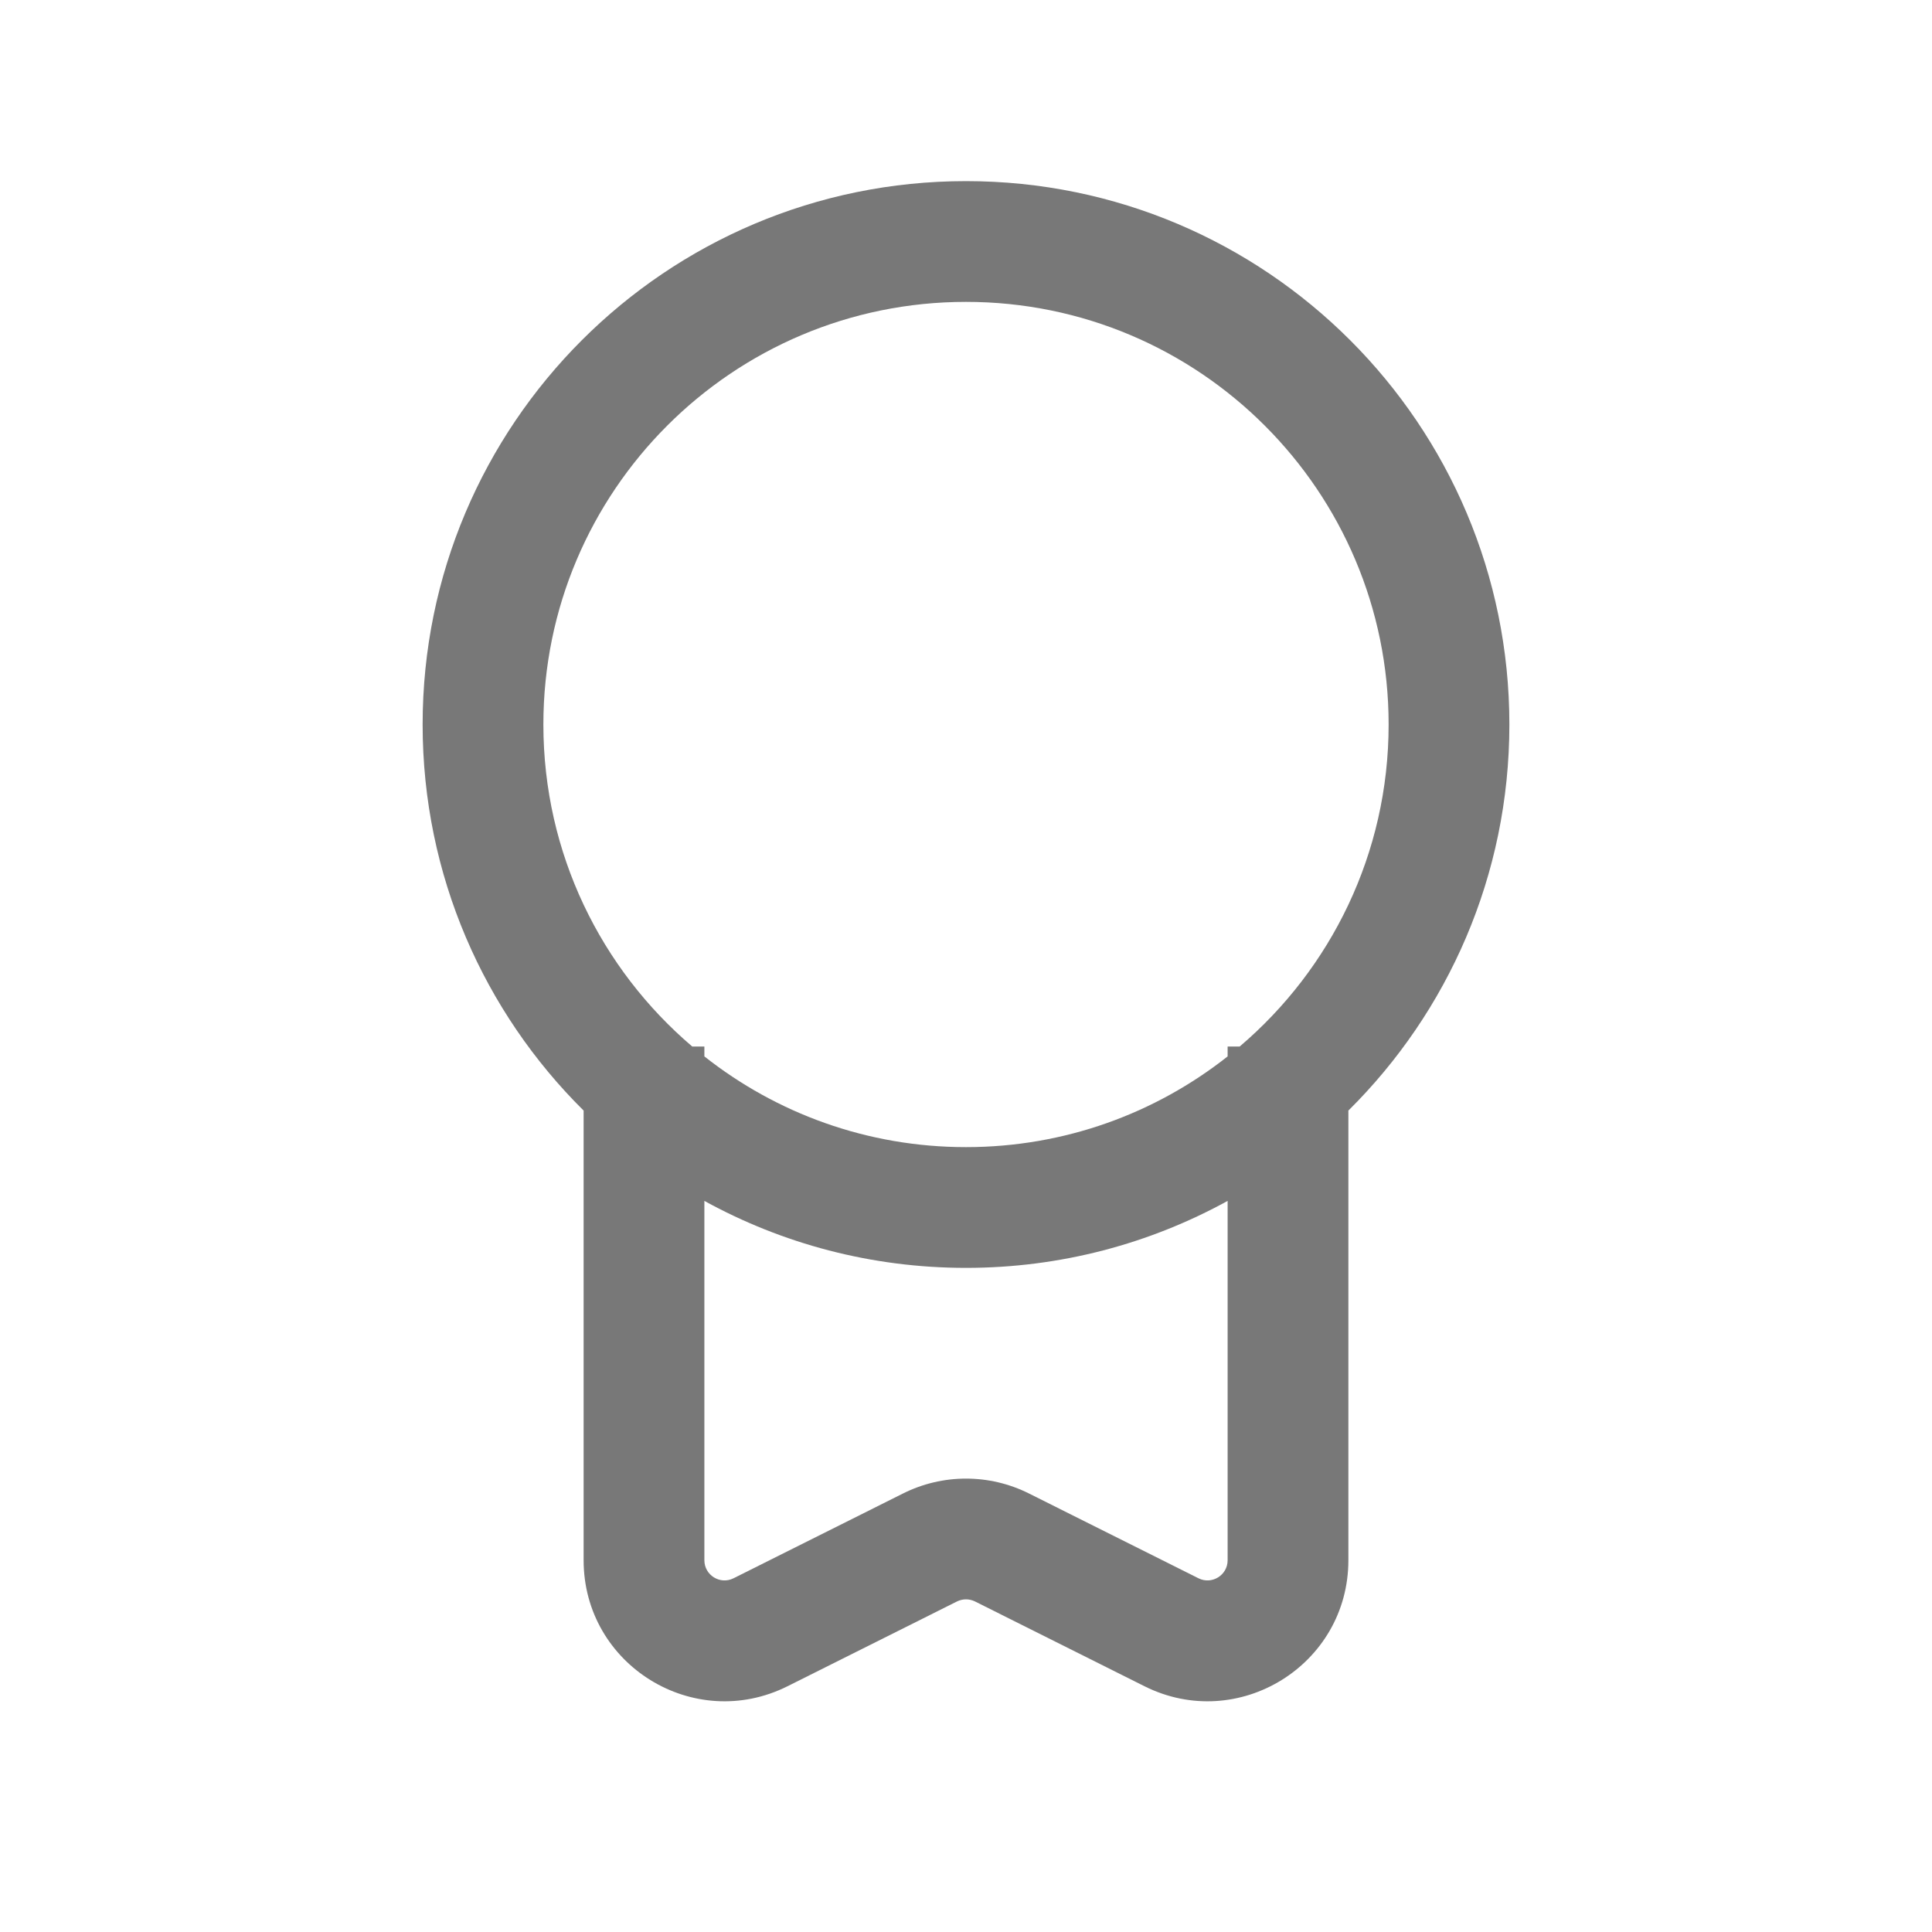
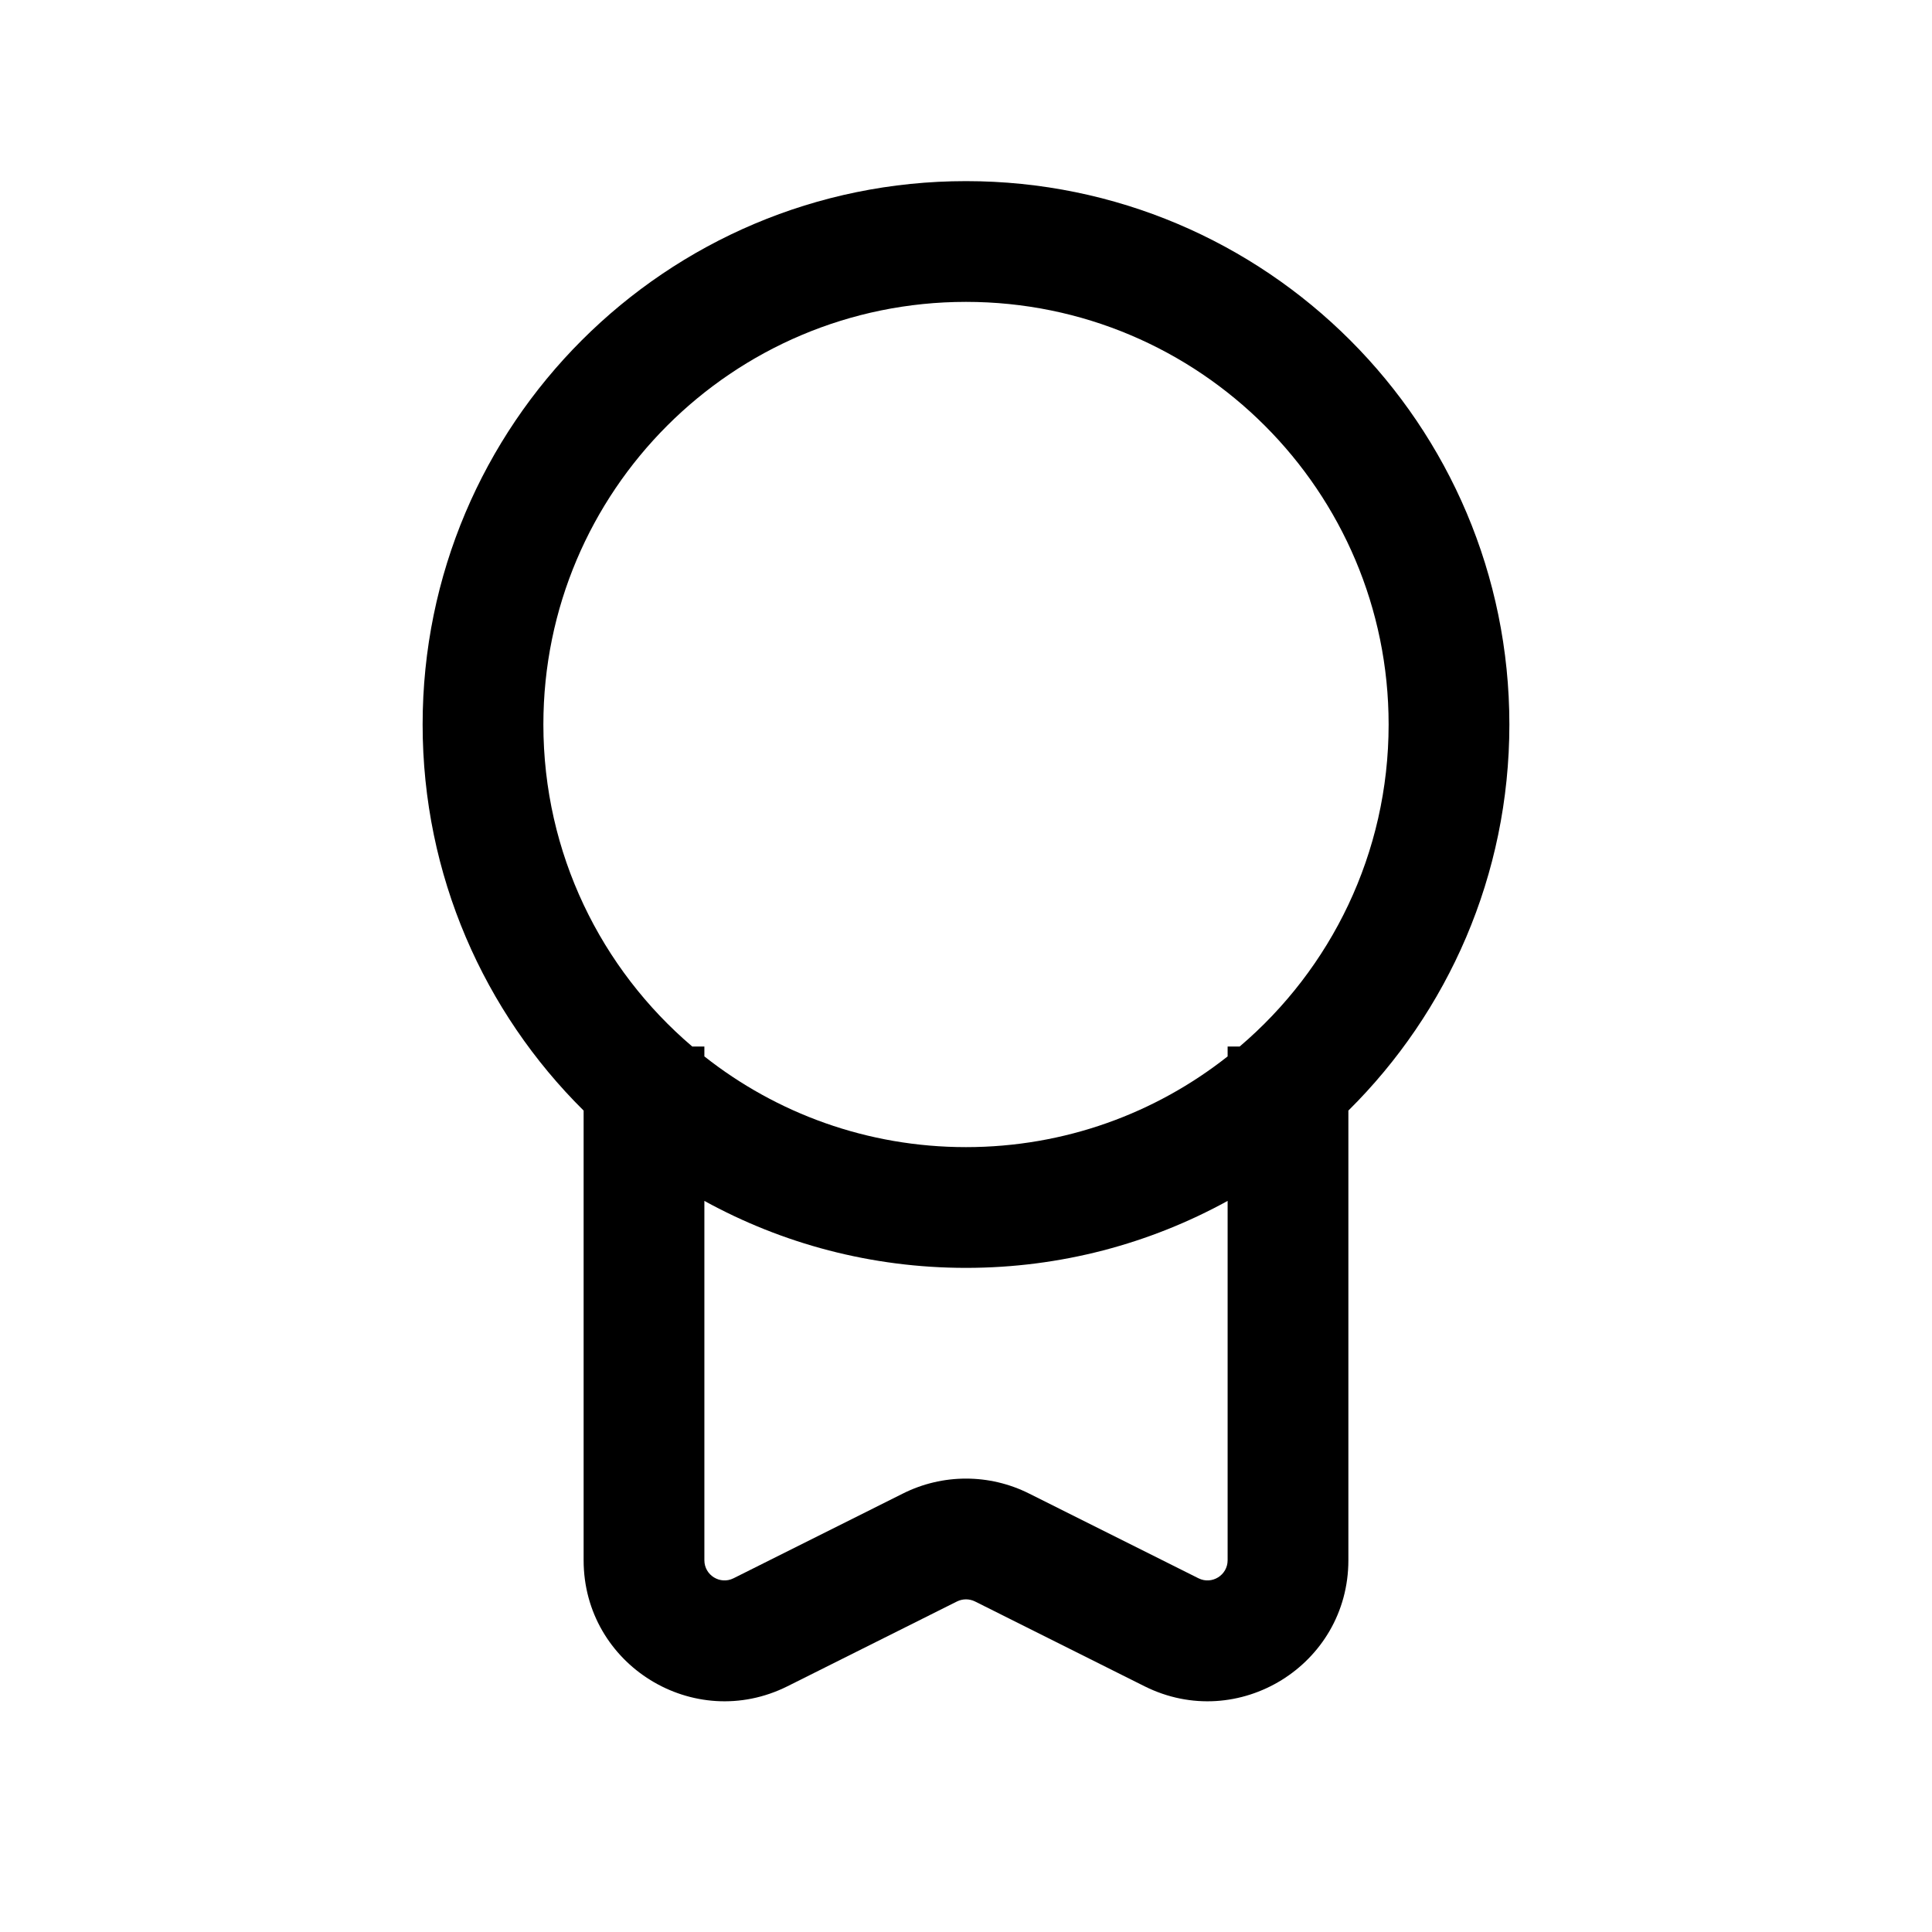
- <svg xmlns="http://www.w3.org/2000/svg" width="24" height="24" viewBox="0 0 24 24" fill="none">
-   <path fill-rule="evenodd" clip-rule="evenodd" d="M6.75 9C6.75 6.101 9.101 3.75 12 3.75C14.899 3.75 17.25 6.101 17.25 9C17.25 10.602 16.532 12.037 15.4 13H15.25V13.123C14.356 13.829 13.227 14.25 12 14.25C10.773 14.25 9.644 13.829 8.75 13.123V13H8.599C7.468 12.037 6.75 10.602 6.75 9ZM7.25 13.796C6.015 12.573 5.25 10.876 5.25 9C5.25 5.272 8.272 2.25 12 2.25C15.728 2.25 18.75 5.272 18.75 9C18.75 10.876 17.985 12.573 16.75 13.796V19.382C16.75 20.683 15.381 21.529 14.217 20.947L12.112 19.894C12.041 19.859 11.959 19.859 11.888 19.894L9.783 20.947C8.619 21.529 7.25 20.683 7.25 19.382V13.796ZM8.75 14.918V19.382C8.75 19.568 8.946 19.689 9.112 19.606L11.217 18.553C11.71 18.306 12.29 18.306 12.783 18.553L14.888 19.606C15.054 19.689 15.25 19.568 15.25 19.382V14.918C14.286 15.448 13.178 15.75 12 15.75C10.822 15.75 9.714 15.448 8.75 14.918Z" fill="#787878" />
+ <svg xmlns="http://www.w3.org/2000/svg" viewBox="0 0 24 24">
+   <path fill-rule="evenodd" clip-rule="evenodd" d="M6.75 9C6.75 6.101 9.101 3.75 12 3.75C14.899 3.75 17.25 6.101 17.25 9C17.25 10.602 16.532 12.037 15.4 13H15.25V13.123C14.356 13.829 13.227 14.25 12 14.25C10.773 14.25 9.644 13.829 8.75 13.123V13H8.599C7.468 12.037 6.75 10.602 6.75 9ZM7.25 13.796C6.015 12.573 5.25 10.876 5.25 9C5.25 5.272 8.272 2.25 12 2.25C15.728 2.25 18.75 5.272 18.75 9C18.75 10.876 17.985 12.573 16.75 13.796V19.382C16.75 20.683 15.381 21.529 14.217 20.947L12.112 19.894C12.041 19.859 11.959 19.859 11.888 19.894L9.783 20.947C8.619 21.529 7.25 20.683 7.25 19.382V13.796ZM8.75 14.918V19.382C8.75 19.568 8.946 19.689 9.112 19.606L11.217 18.553C11.71 18.306 12.29 18.306 12.783 18.553L14.888 19.606C15.054 19.689 15.25 19.568 15.25 19.382V14.918C14.286 15.448 13.178 15.75 12 15.75C10.822 15.75 9.714 15.448 8.75 14.918Z" />
</svg>
